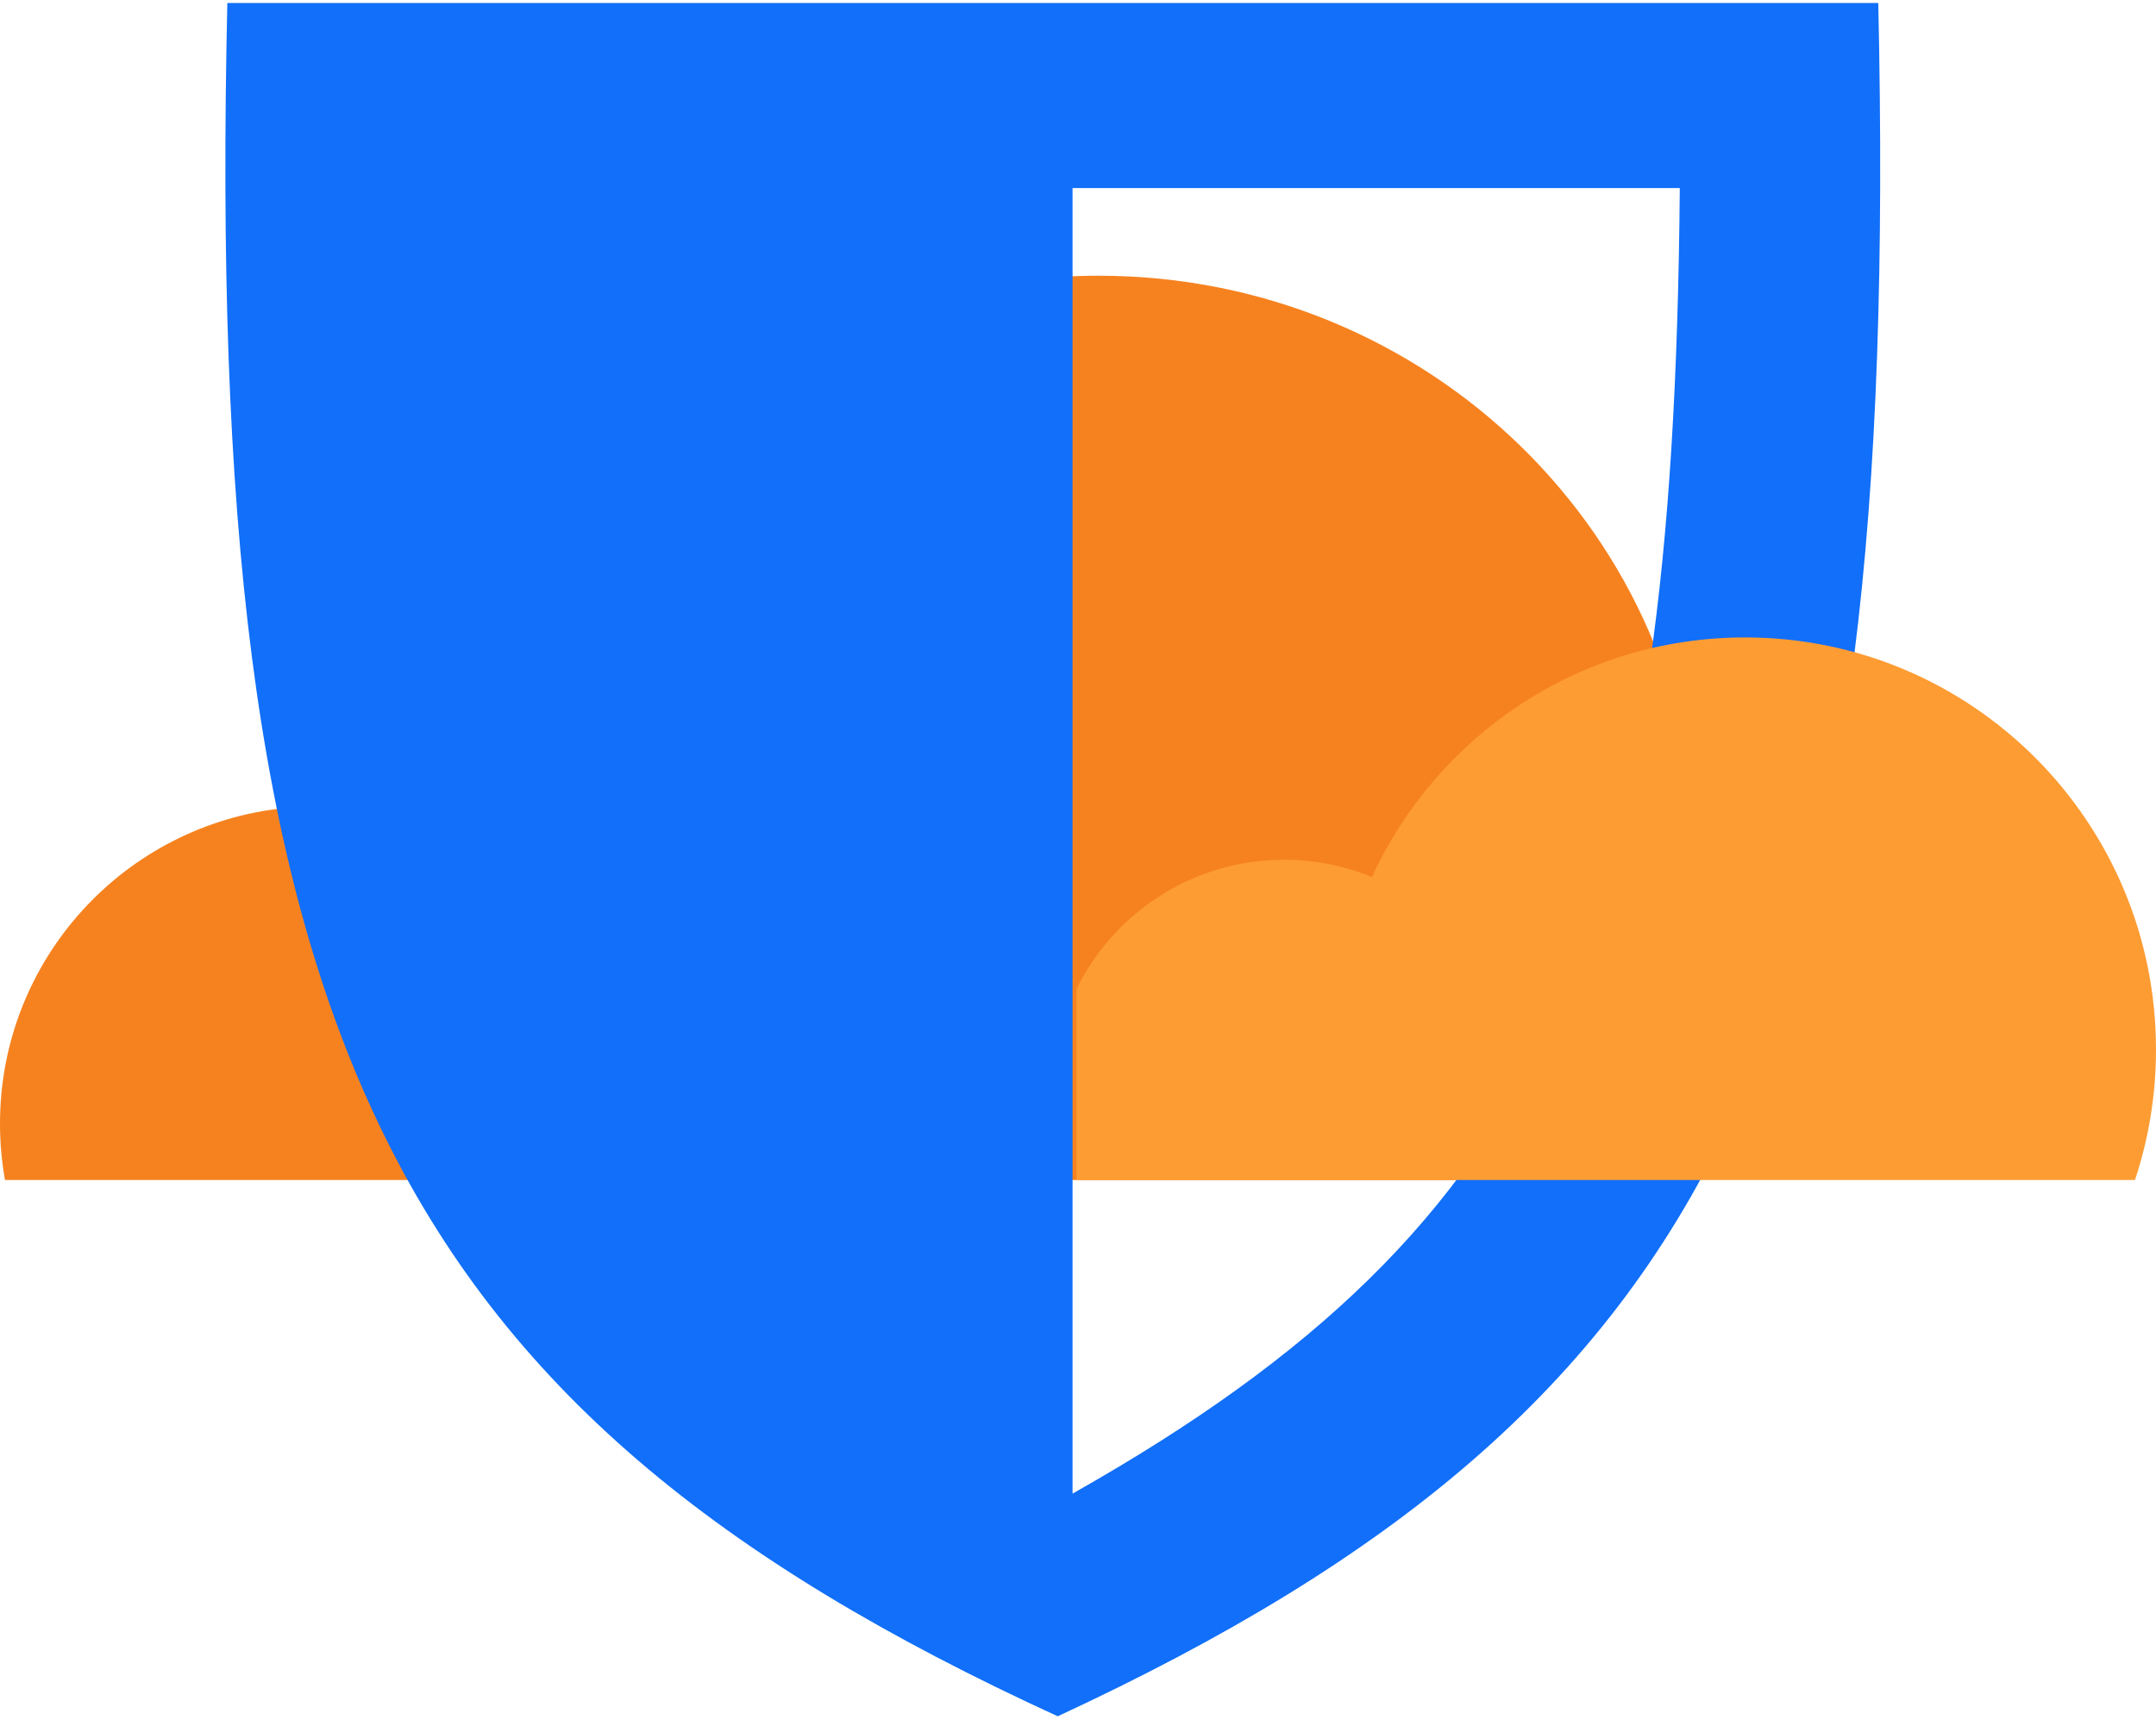
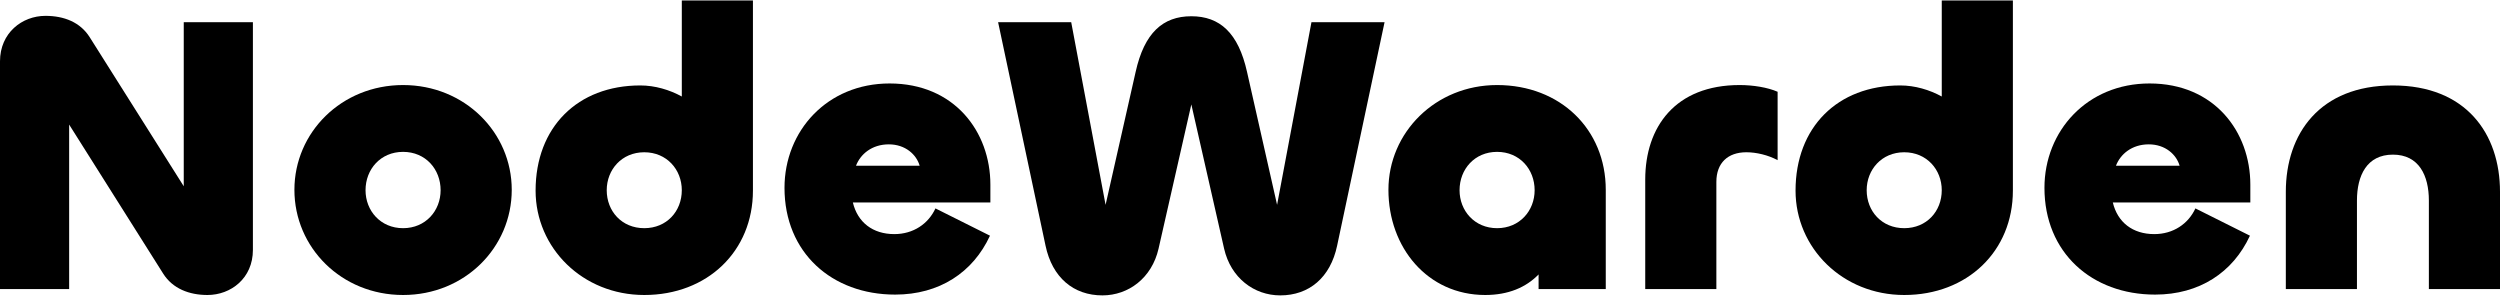
- <svg xmlns="http://www.w3.org/2000/svg" width="727" height="580" viewBox="0 0 727 580" fill="none">
-   <path d="M370.5 93C481.785 93 572 181.2 572 290C572 329.877 559.879 366.986 539.046 398H1.682C0.577 391.834 0 385.484 0 379C0 323.617 42.077 278.061 96.008 272.558C92.771 263.989 91 254.701 91 245C91 201.922 125.922 167 169 167C182.365 167 194.945 170.362 205.94 176.286C242.437 125.895 302.539 93 370.5 93Z" fill="#F6821F" />
-   <path fill-rule="evenodd" clip-rule="evenodd" d="M76.657 1.007C72.78 172.923 85.549 291.119 127.869 379.459C170.188 467.799 242.092 526.353 356.665 578.892C469.877 526.354 540.929 467.802 582.746 379.461C624.564 291.12 637.181 172.923 633.35 1.007H76.657ZM523.796 342.933C554.479 275.533 565.347 188.379 566.419 63.939L566.422 63.432H361.661V503.786L362.405 503.364C442.602 457.962 493.101 410.36 523.796 342.933Z" fill="#116FF9" />
-   <path d="M588.465 215C664.976 215 727 277.233 727 354C727 369.378 724.509 384.172 719.913 398H363V333.553C375.721 307.751 402.287 290 433 290C443.483 290 453.482 292.068 462.613 295.818C484.559 248.11 532.658 215 588.465 215Z" fill="#FD9C33" />
+ <svg xmlns="http://www.w3.org/2000/svg" width="862" height="102" viewBox="0 0 8620 1017" fill="none">
+   <path d="M238.439 995.188H0V209.944C0 111.788 76.3 53.167 156.688 53.167C220.726 53.167 276.589 74.98 309.289 126.784L633.566 640.737V74.98H872.005V860.224C872.005 958.379 795.704 1015.64 715.317 1015.64C652.641 1015.64 595.416 993.824 562.716 942.02L238.439 428.067V995.188Z" fill="black" />
+   <path d="M1389.81 1015.64C1177.26 1015.64 1015.12 852.044 1015.12 653.007C1015.12 455.332 1177.26 291.74 1389.81 291.74C1602.36 291.74 1764.5 455.332 1764.5 653.007C1764.5 852.044 1602.36 1015.64 1389.81 1015.64ZM1389.81 785.244C1467.47 785.244 1519.25 725.26 1519.25 654.37C1519.25 582.117 1467.47 522.133 1389.81 522.133C1312.15 522.133 1260.37 582.117 1260.37 654.37C1260.37 725.26 1312.15 785.244 1389.81 785.244Z" fill="black" />
+   <path d="M2221.42 1015.64C2008.87 1015.64 1846.73 853.407 1846.73 655.733C1846.73 437.61 1991.16 293.103 2207.79 293.103C2258.21 293.103 2308.62 308.099 2350.86 331.275V0H2596.11V655.733C2596.11 864.314 2439.42 1015.64 2221.42 1015.64ZM2221.42 785.244C2299.08 785.244 2350.86 726.623 2350.86 654.37C2350.86 583.48 2299.08 523.496 2221.42 523.496C2143.76 523.496 2091.98 583.48 2091.98 654.37C2091.98 726.623 2143.76 785.244 2221.42 785.244Z" fill="black" />
+   <path d="M3086.45 1014.27C2868.45 1014.27 2704.95 869.767 2704.95 646.19C2704.95 449.879 2852.1 286.287 3067.38 286.287C3290.83 286.287 3414.82 452.606 3414.82 635.284V696.631H2940.66C2957.01 764.795 3008.79 805.693 3083.73 805.693C3149.13 805.693 3200.9 770.248 3225.43 717.08L3413.45 811.146C3354.87 937.93 3239.05 1014.27 3086.45 1014.27ZM2951.56 569.847H3170.93C3160.03 531.676 3121.88 496.231 3064.65 496.231C3006.06 496.231 2966.55 530.312 2951.56 569.847Z" fill="black" />
+   <path d="M3604.95 845.228L3441.45 74.98H3693.51L3812.05 704.811L3915.6 246.752C3945.58 111.788 4009.62 54.531 4107.72 54.531C4205.82 54.531 4269.85 111.788 4299.83 246.752L4403.38 704.811L4521.92 74.98H4773.98L4610.48 845.228C4587.32 955.653 4513.74 1017 4414.28 1017C4324.35 1017 4243.97 957.016 4220.8 856.134L4107.72 358.54L3994.63 856.134C3971.46 957.016 3891.08 1017 3801.15 1017C3701.69 1017 3628.11 955.653 3604.95 845.228Z" fill="black" />
+   <path d="M5121.11 1015.64C4922.19 1015.64 4787.3 852.044 4787.3 653.007C4787.3 455.332 4949.44 291.74 5161.99 291.74C5379.99 291.74 5536.68 444.426 5536.68 653.007V995.188H5305.05V944.747C5261.45 989.735 5200.14 1015.64 5121.11 1015.64ZM5161.99 785.244C5239.65 785.244 5291.43 725.26 5291.43 654.37C5291.43 582.117 5239.65 522.133 5161.99 522.133C5084.33 522.133 5032.55 582.117 5032.55 654.37C5032.55 725.26 5084.33 785.244 5161.99 785.244Z" fill="black" />
+   <path d="M5918.02 995.188H5672.77V617.562C5672.77 436.247 5776.32 291.74 5998.41 291.74C6044.73 291.74 6095.15 299.92 6129.21 314.916V550.761C6096.51 533.039 6055.63 523.496 6021.57 523.496C5957.53 523.496 5918.02 560.304 5918.02 625.741V995.188Z" fill="black" />
+   <path d="M6565.74 1015.64C6353.19 1015.64 6191.05 853.407 6191.05 655.733C6191.05 437.61 6335.48 293.103 6552.12 293.103C6602.53 293.103 6652.94 308.099 6695.18 331.275V0H6940.43V655.733C6940.43 864.314 6783.74 1015.64 6565.74 1015.64ZM6565.74 785.244C6643.41 785.244 6695.18 726.623 6695.18 654.37C6695.18 583.48 6643.41 523.496 6565.74 523.496C6488.08 523.496 6436.31 583.48 6436.31 654.37C6436.31 726.623 6488.08 785.244 6565.74 785.244Z" fill="black" />
+   <path d="M7430.78 1014.27C7212.77 1014.27 7049.27 869.767 7049.27 646.19C7049.27 449.879 7196.42 286.287 7411.7 286.287C7635.15 286.287 7759.14 452.606 7759.14 635.284V696.631H7284.99C7301.34 764.795 7353.11 805.693 7428.05 805.693C7493.45 805.693 7545.23 770.248 7569.75 717.08L7757.78 811.146C7699.19 937.93 7583.38 1014.27 7430.78 1014.27ZM7295.89 569.847H7515.25C7504.35 531.676 7466.2 496.231 7408.98 496.231C7350.39 496.231 7310.88 530.312 7295.89 569.847Z" fill="black" />
+   <path d="M8250.76 531.676C8160.84 531.676 8126.77 603.929 8126.77 689.815V995.188H7881.52V659.823C7881.52 459.422 7998.7 293.103 8250.76 293.103C8502.82 293.103 8620 459.422 8620 659.823V995.188H8374.75V689.815C8374.75 603.929 8340.69 531.676 8250.76 531.676Z" fill="black" />
</svg>
